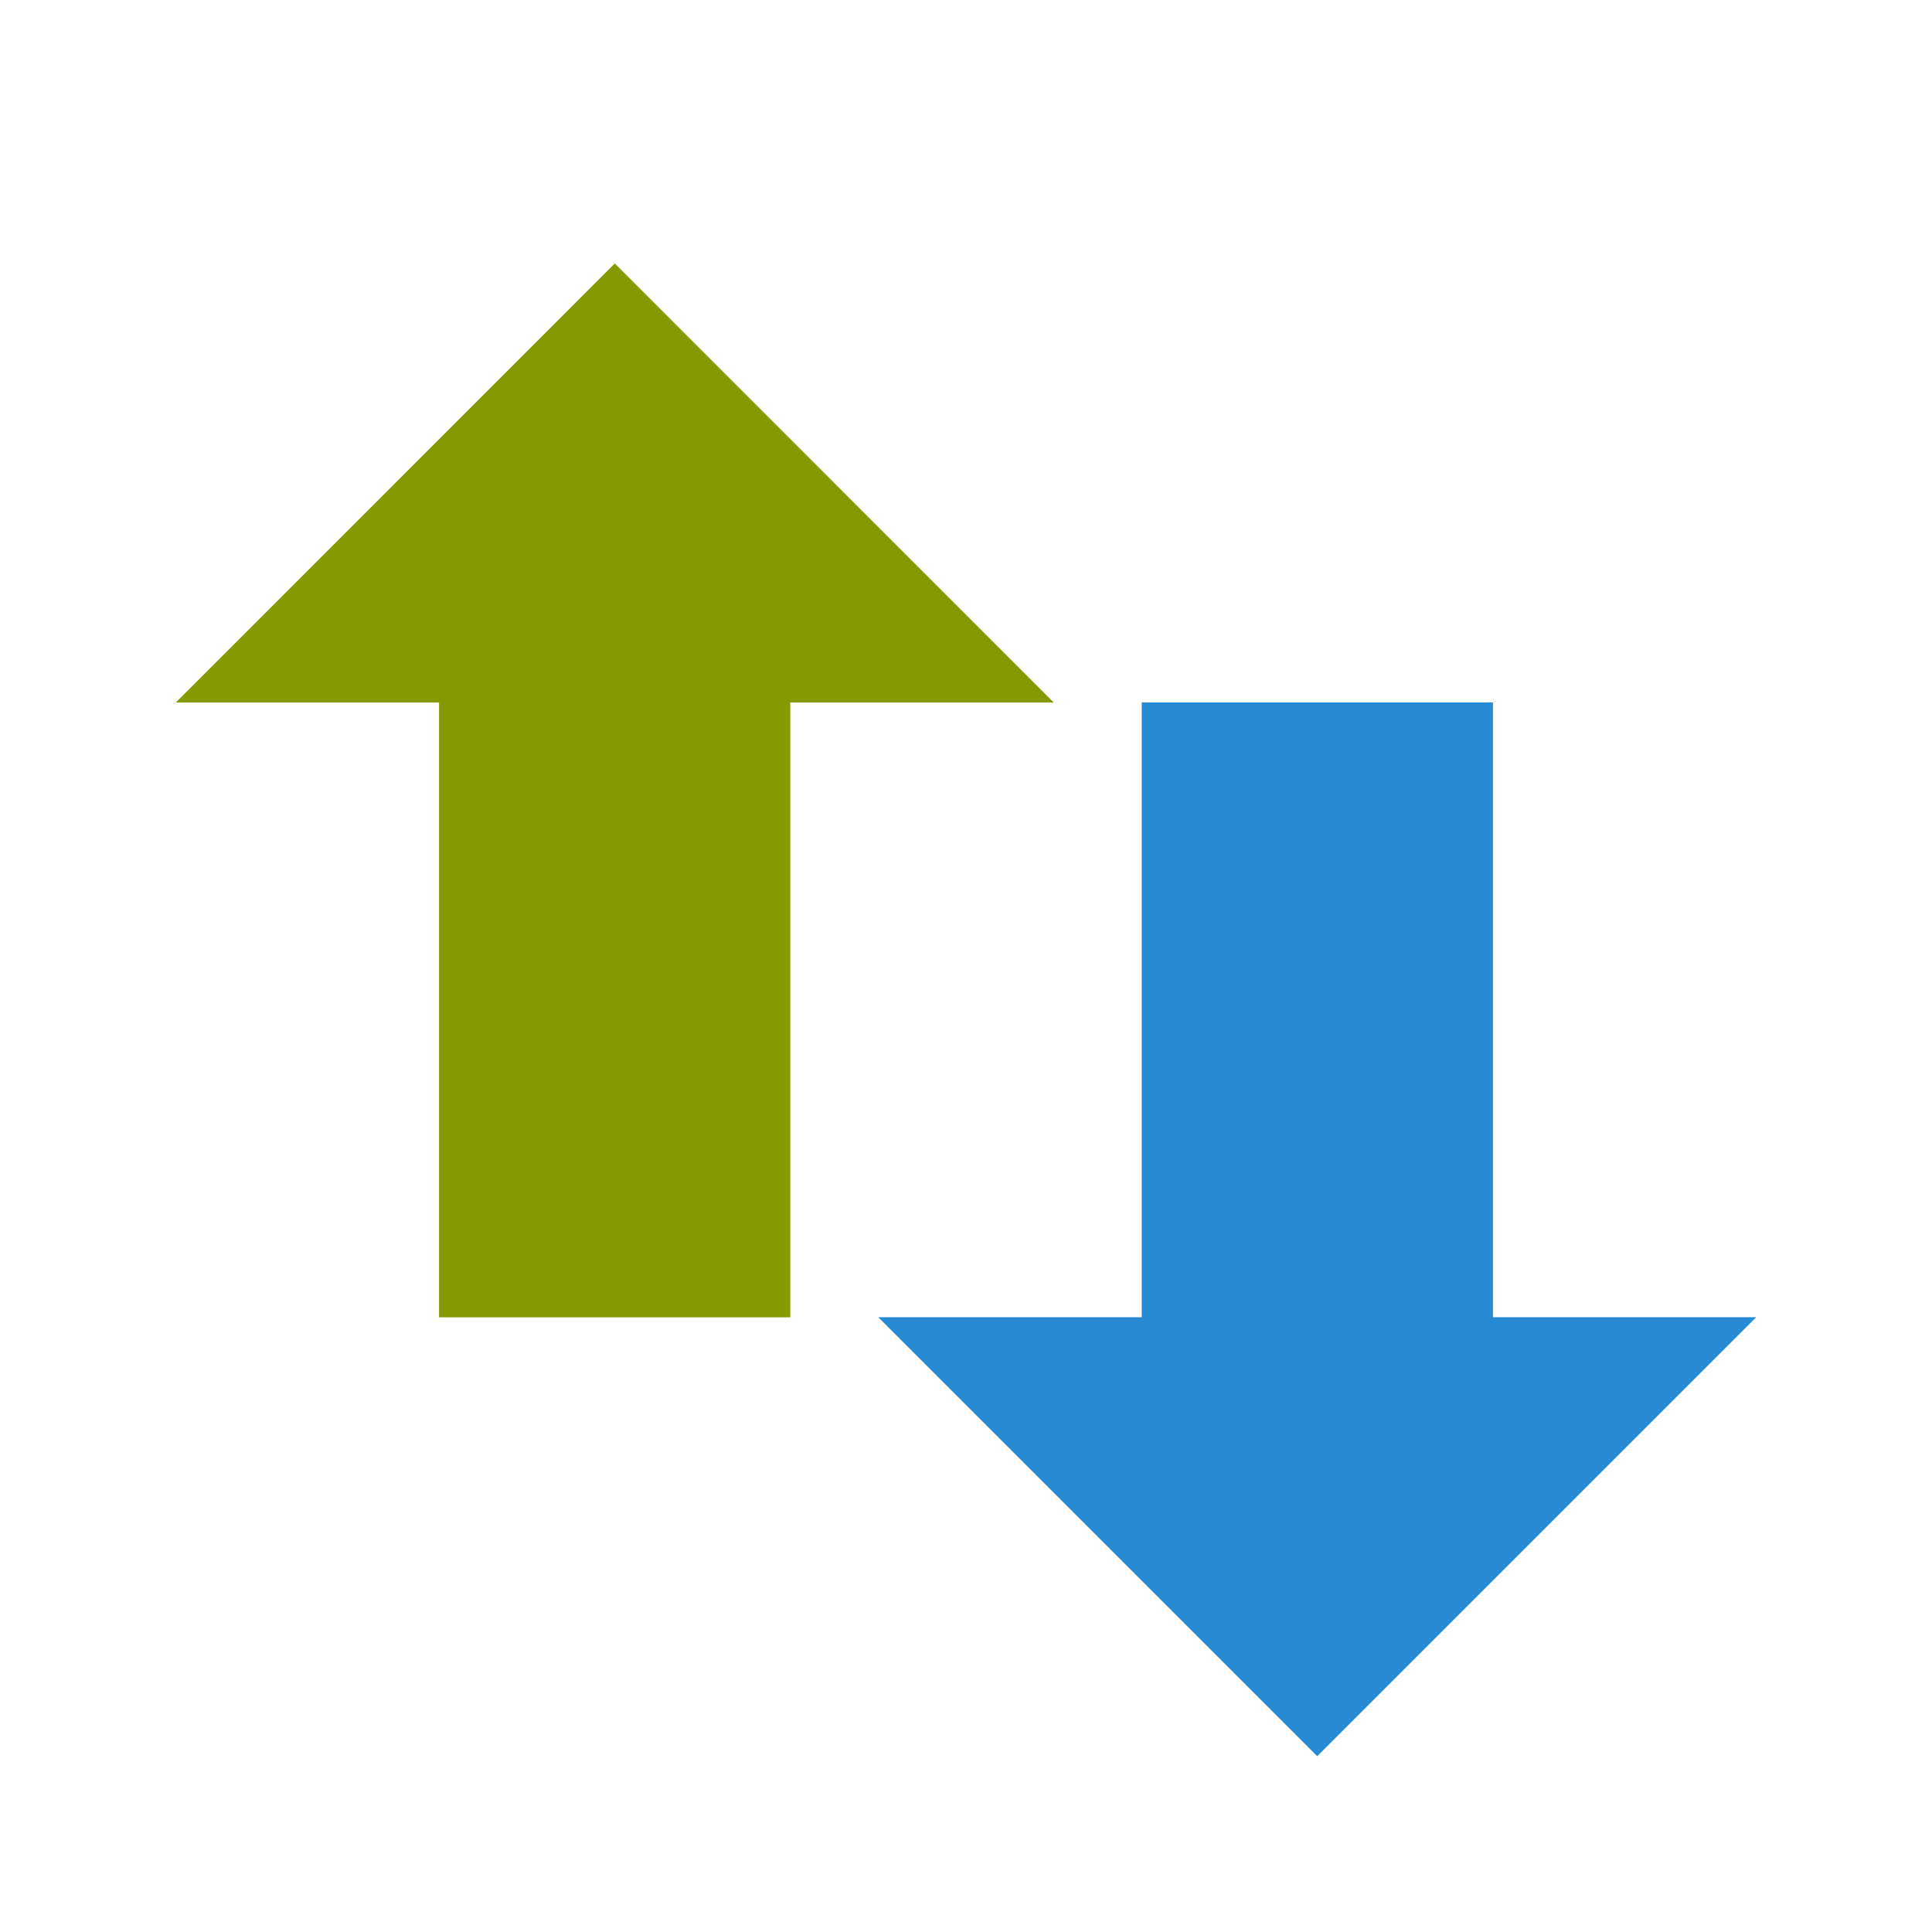
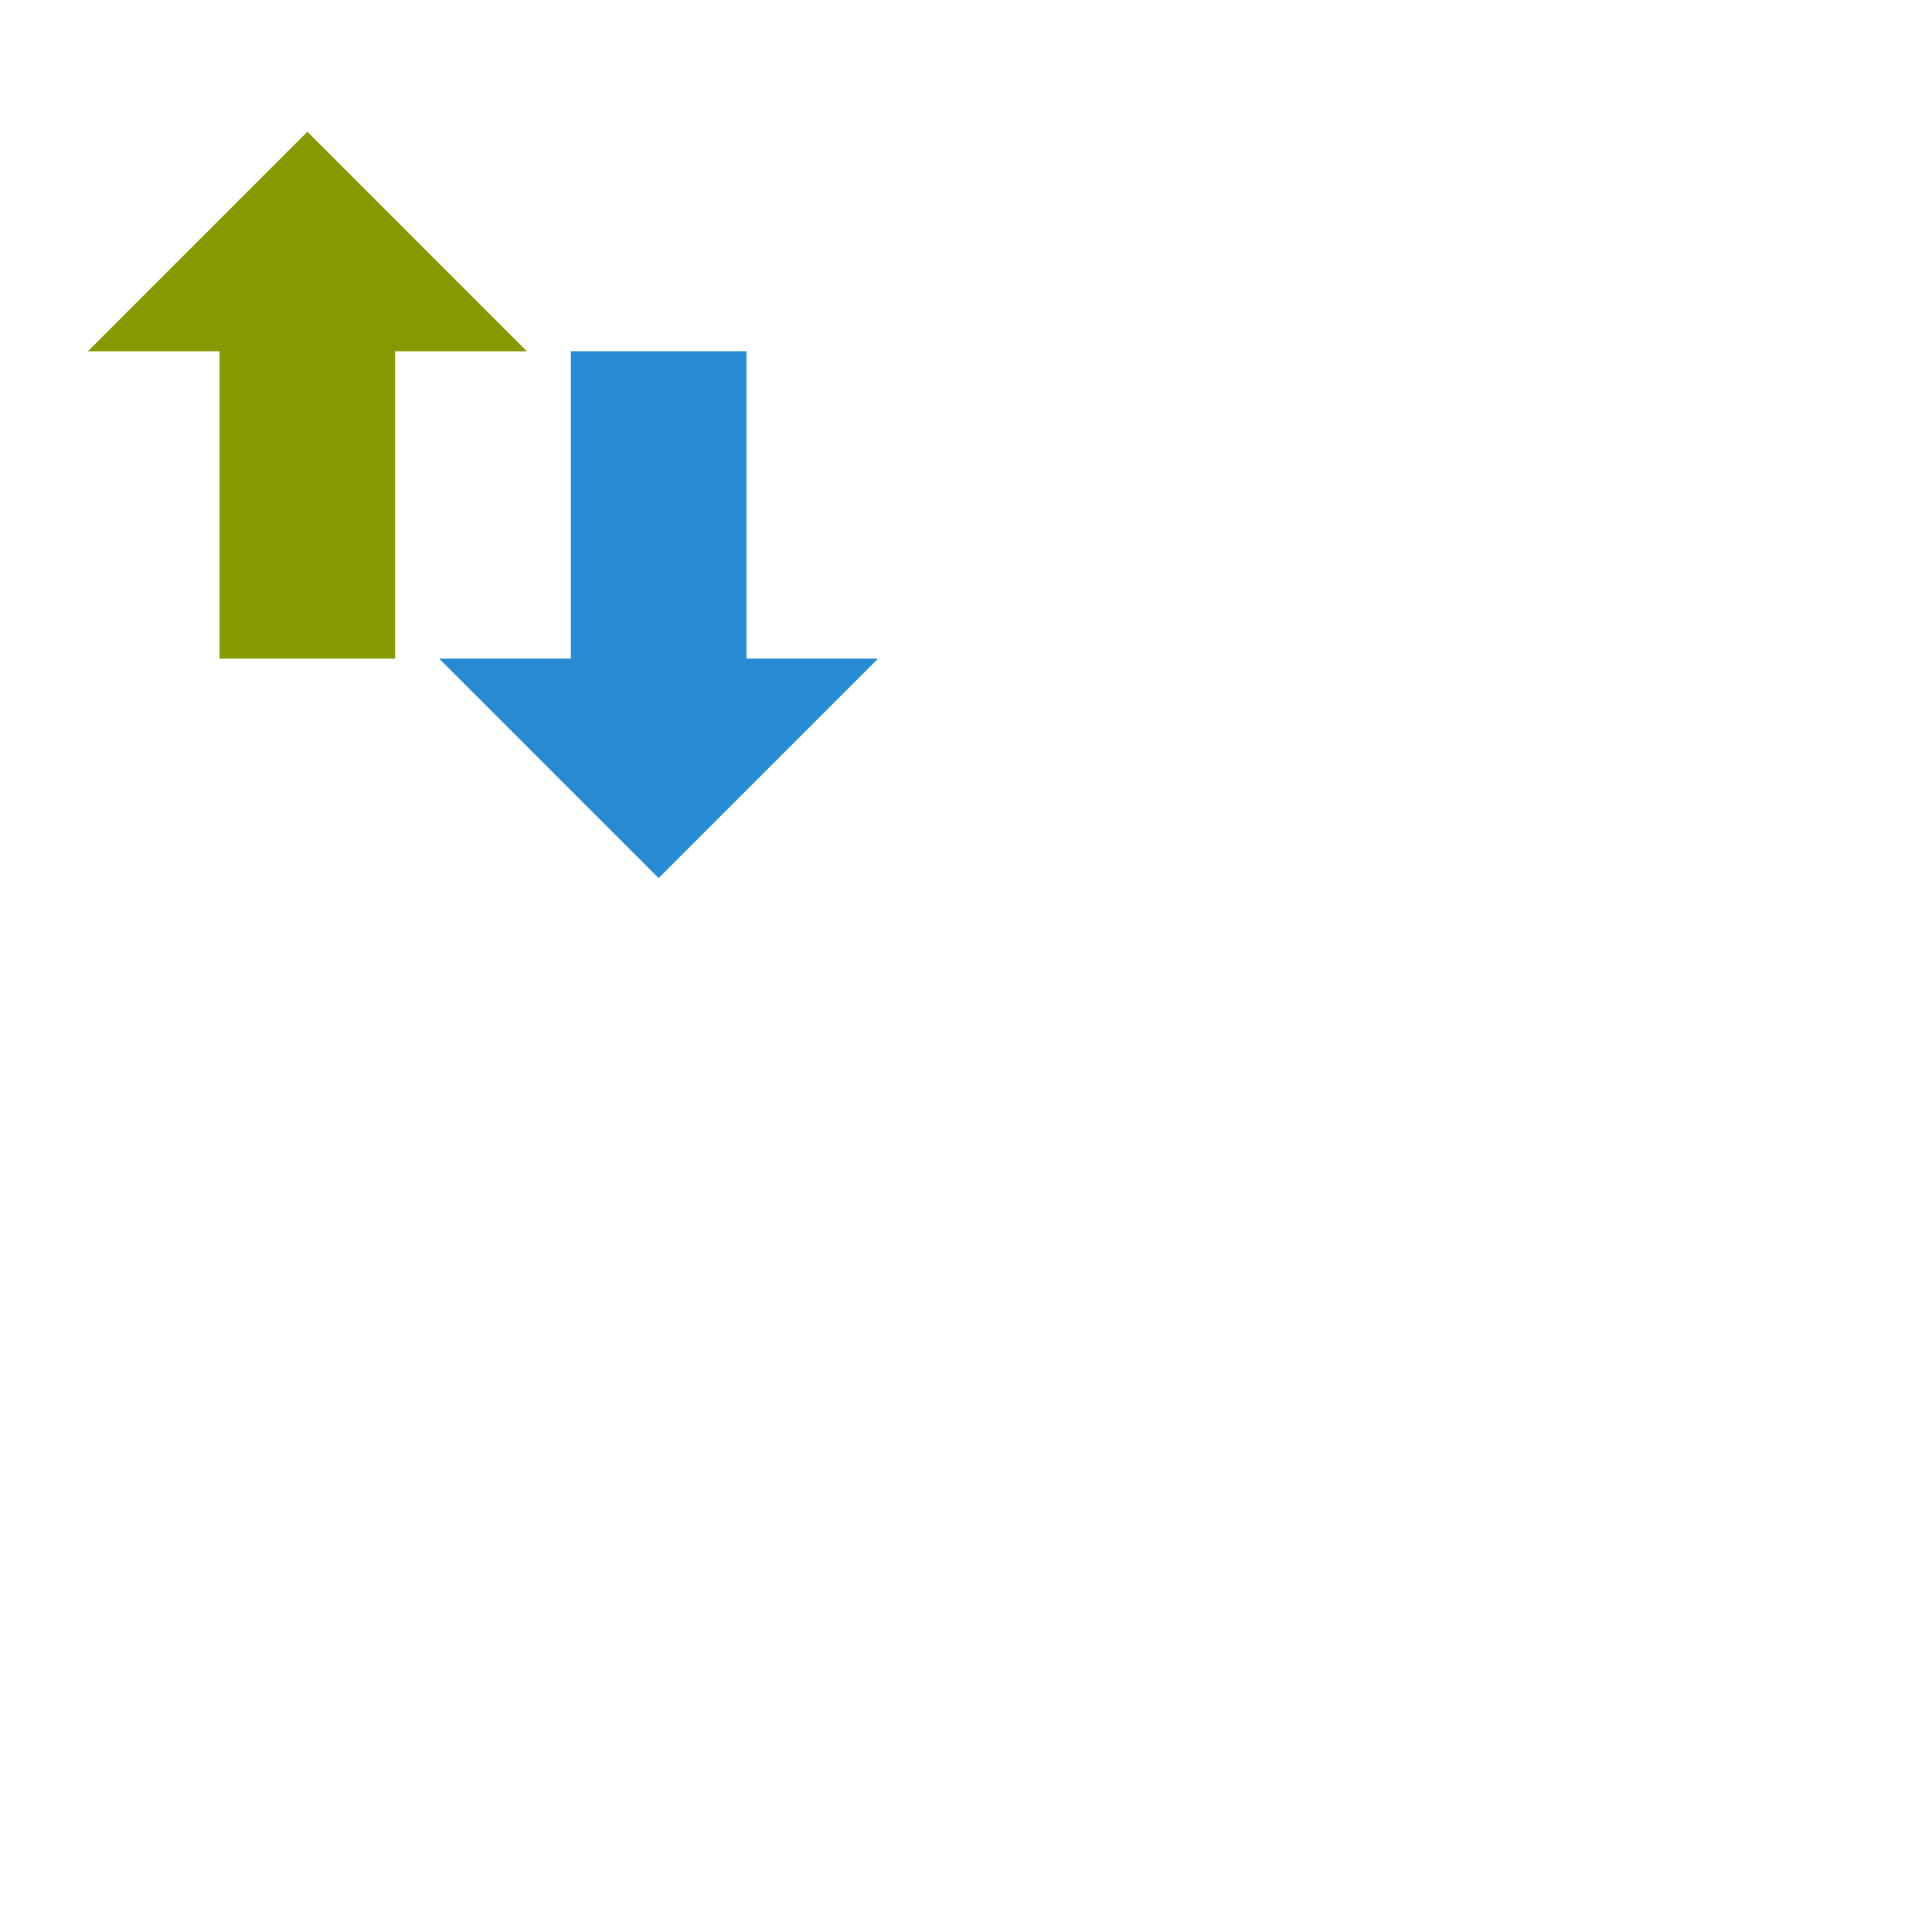
- <svg xmlns="http://www.w3.org/2000/svg" width="24" height="24" viewBox="0 0 24 24">
+ <svg xmlns="http://www.w3.org/2000/svg" width="48" height="48" viewBox="0 0 48 48">
  <g fill-rule="evenodd">
    <path d="m 21.816,16.363 -5.453,5.453 -5.453,-5.453 3.273,0 0,-7.637 4.363,0 0,7.637 z" fill="#268bd2" />
    <path d="M 13.09,8.727 7.637,3.273 2.184,8.727 l 3.27,0 0,7.637 4.363,0 0,-7.637 z" fill="#859900" />
  </g>
</svg>
